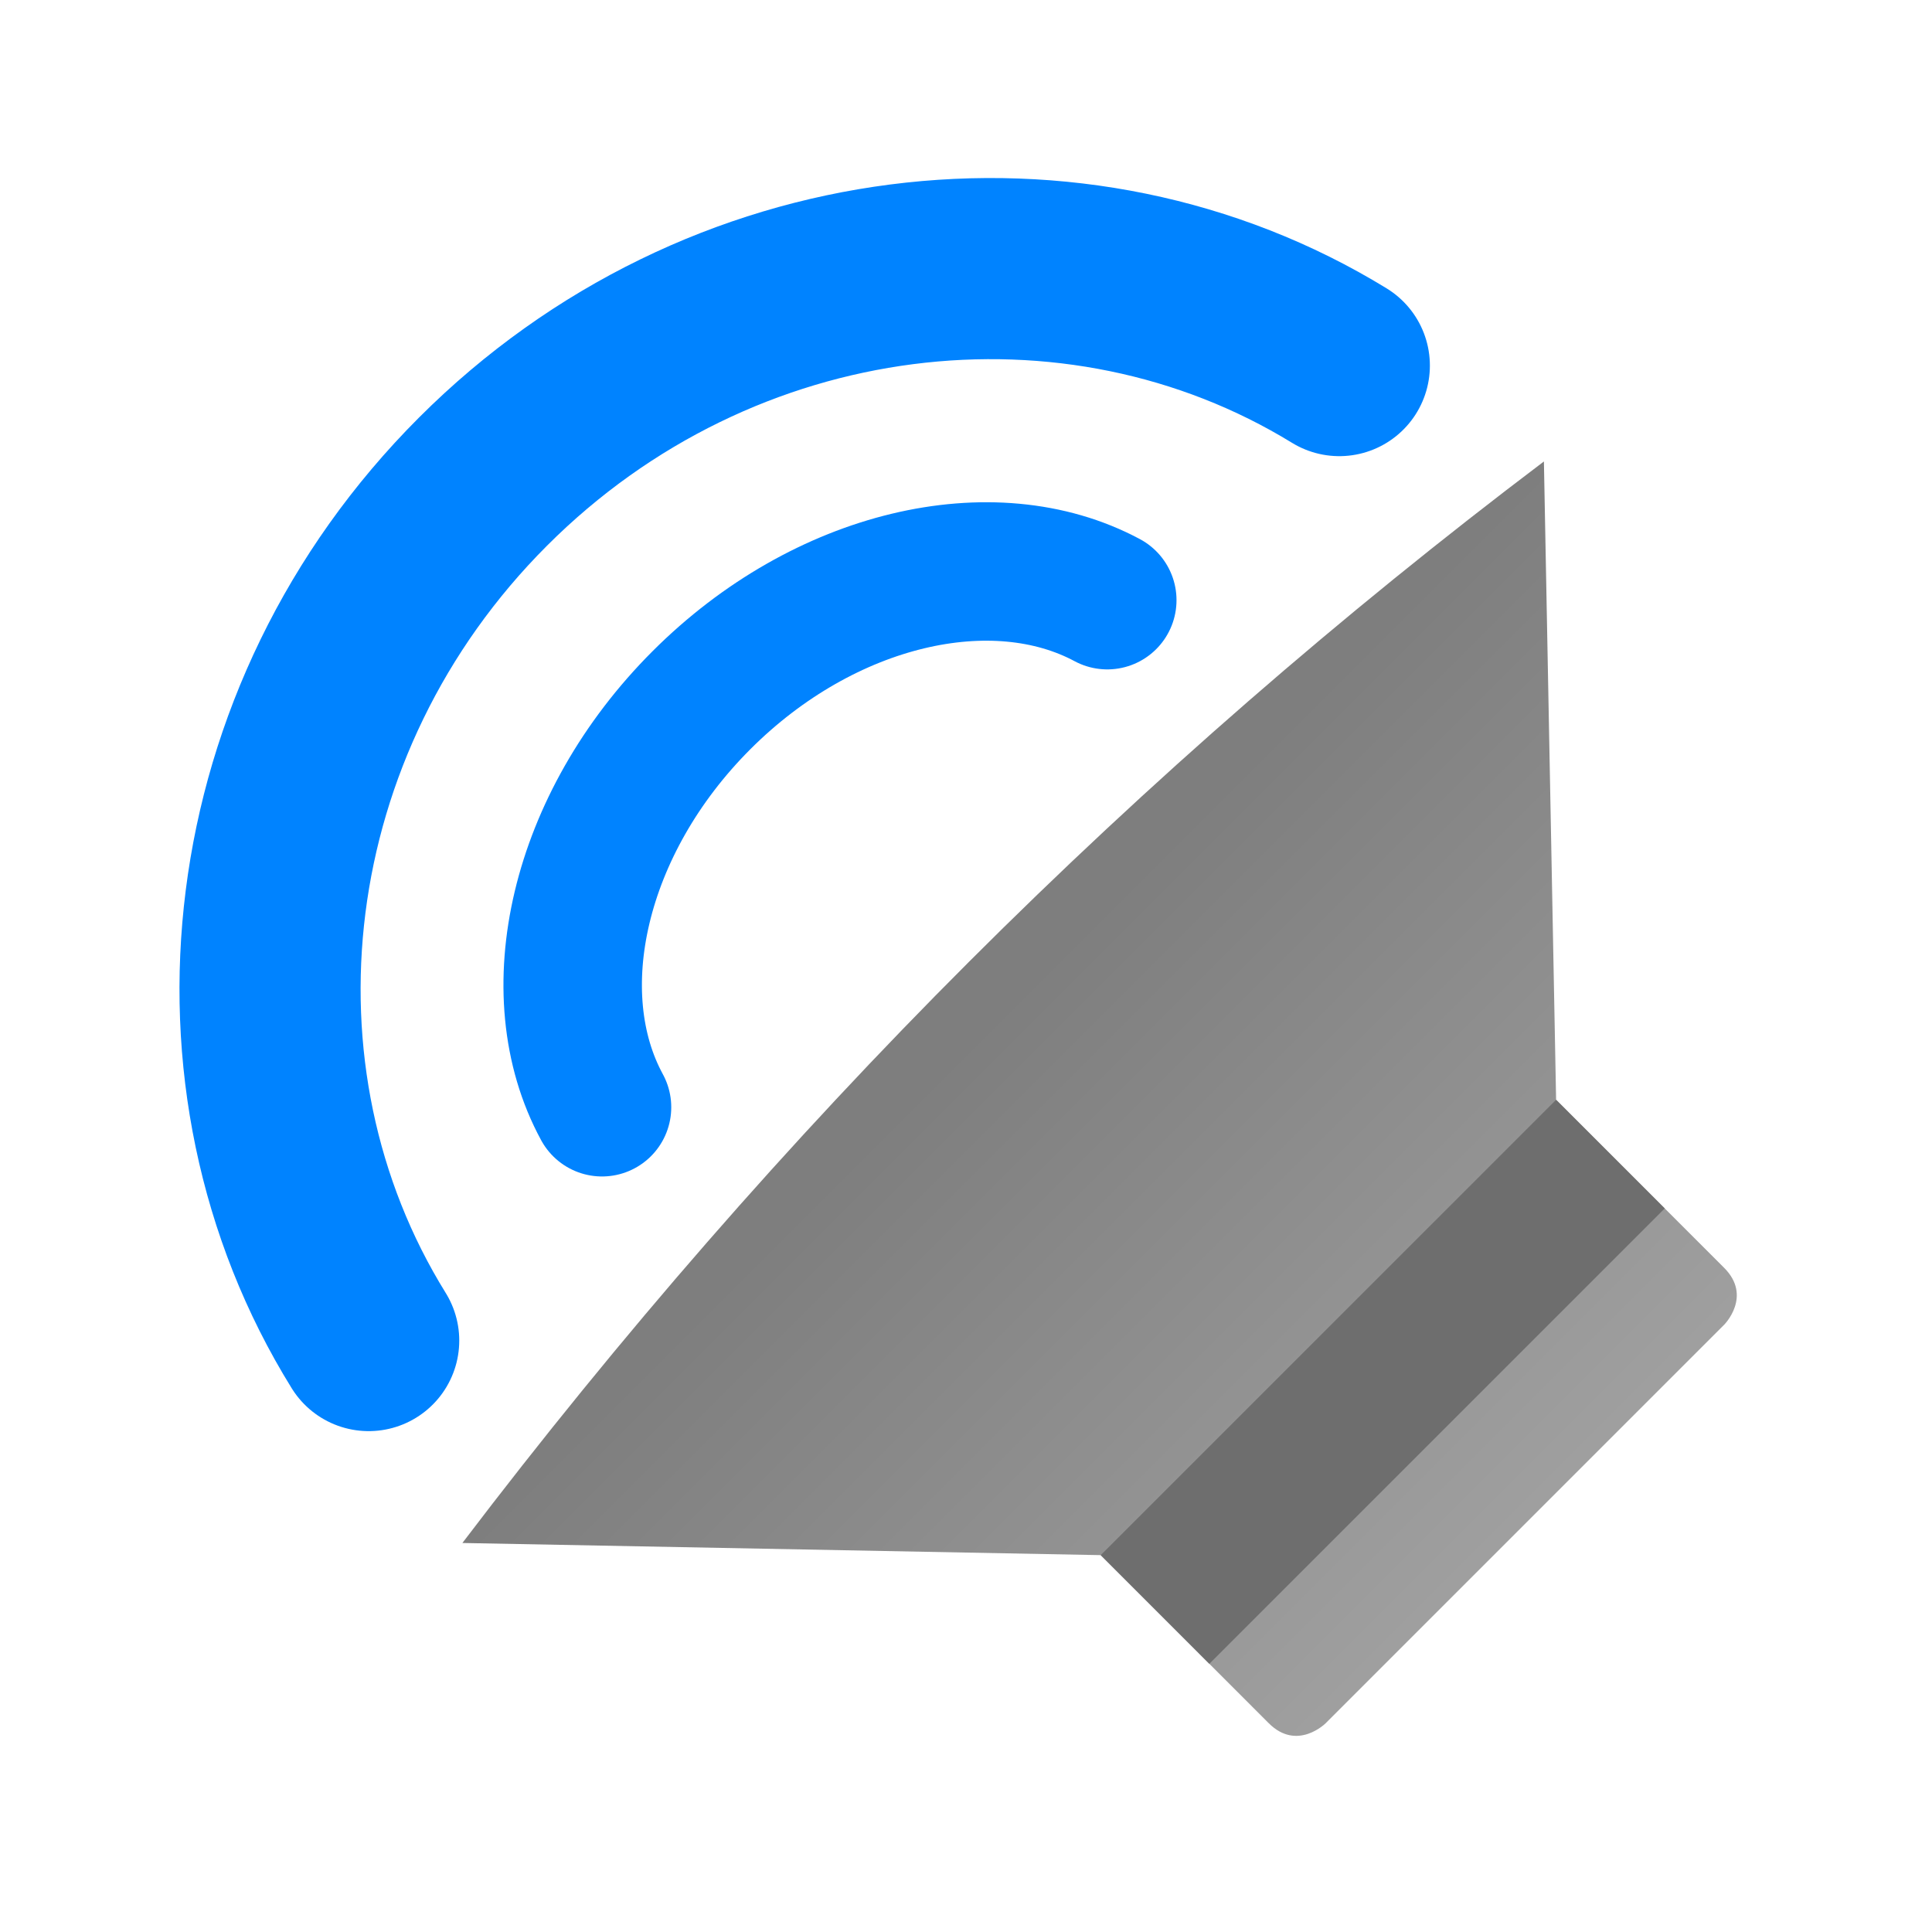
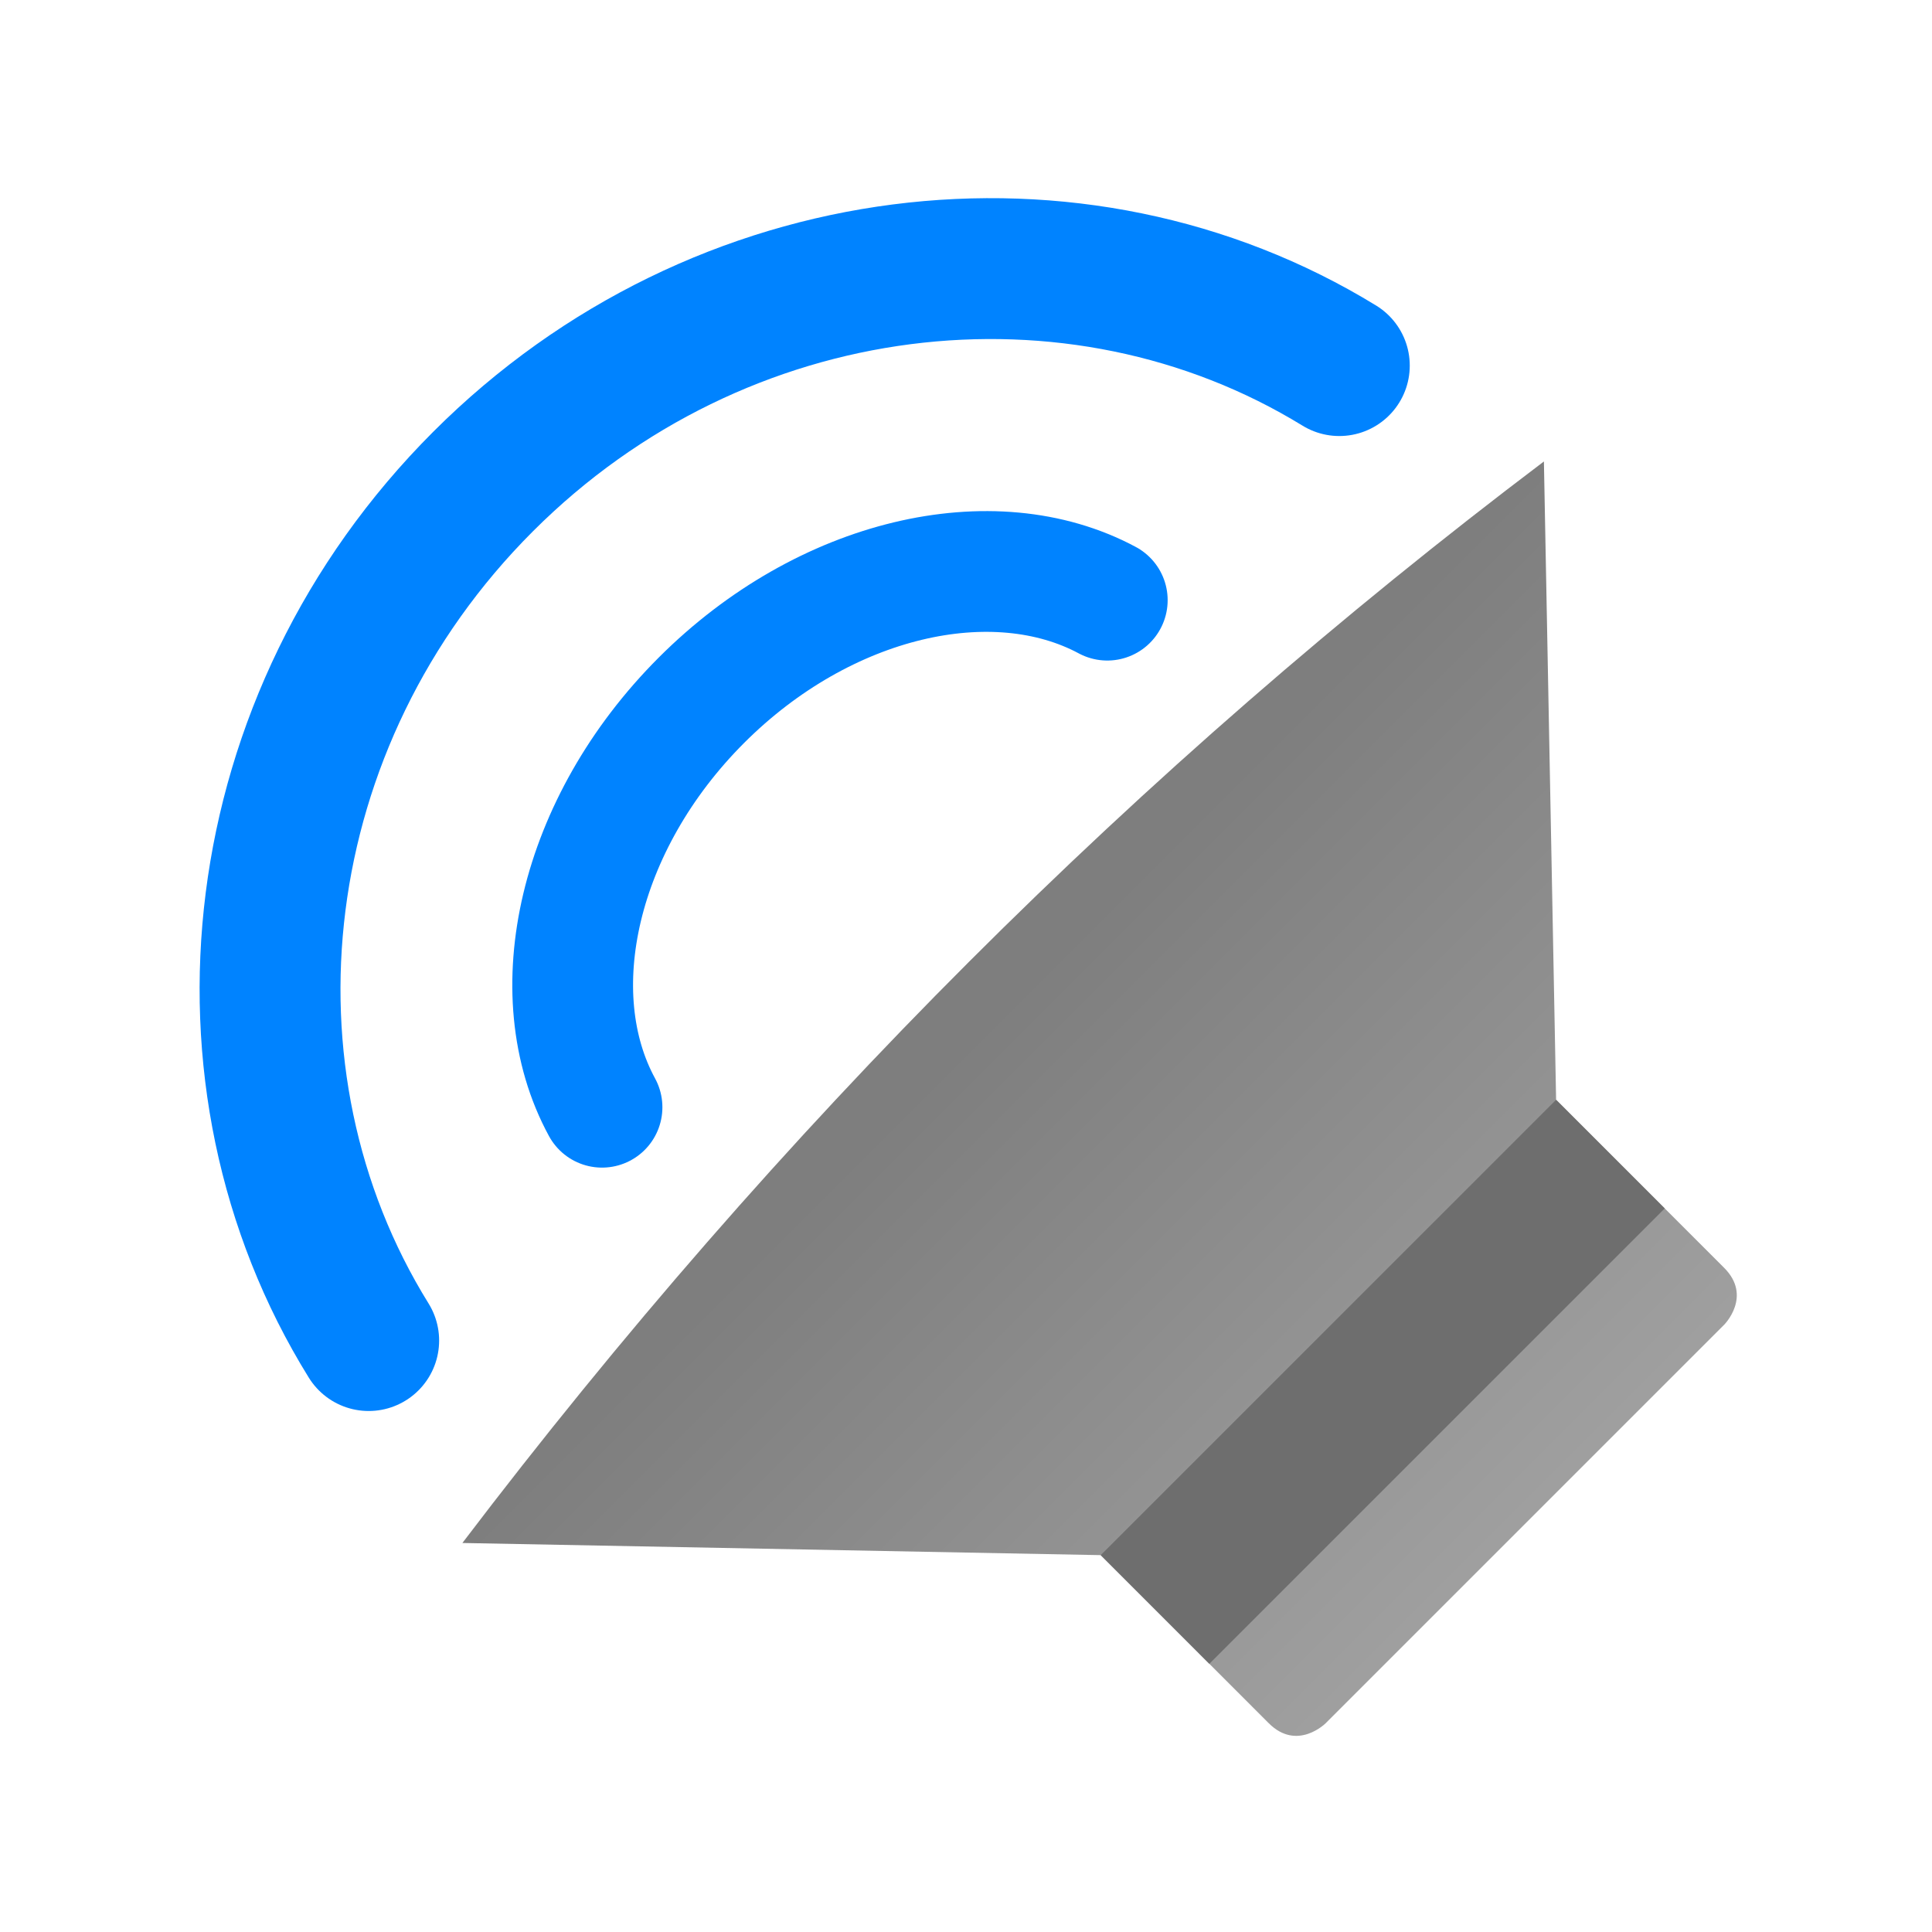
<svg xmlns="http://www.w3.org/2000/svg" style="clip-rule:evenodd;fill-rule:evenodd;stroke-linecap:round;stroke-linejoin:round;stroke-miterlimit:1.5" version="1.1" viewBox="0 0 48 48">
-   <path d="m33.275 9.083c-6.526-4.003-15.39-3.003-21.274 2.882-5.905 5.904-6.892 14.809-2.841 21.341" style="fill:none;stroke-width:4.5px;stroke:#0083ff" />
-   <path d="m27.51 14.911c-2.831-1.518-7.021-0.576-10.083 2.486-3.072 3.072-4.011 7.281-2.47 10.112" style="fill:none;stroke-width:3.44px;stroke:#0083ff" />
+   <path d="m33.275 9.083c-6.526-4.003-15.39-3.003-21.274 2.882-5.905 5.904-6.892 14.809-2.841 21.341" style="fill:none;stroke-width:3.5px;stroke:#0083ff" />
+   <path d="m27.51 14.911c-2.831-1.518-7.021-0.576-10.083 2.486-3.072 3.072-4.011 7.281-2.47 10.112" style="fill:none;stroke-width:3px;stroke:#0083ff" />
  <path d="m11.488 38.335l15.859 0.302 4.175 4.176c0.707 0.707 1.414 0 1.414 0l9.9-9.9s0.707-0.707 0-1.414l-4.175-4.175-0.303-15.859c-10.077 7.613-19.039 16.562-26.87 26.87z" style="fill-rule:nonzero;fill:url(#_Linear1)" />
  <path d="m41.36 30.023l-11.314 11.314-2.699-2.7 11.314-11.313 2.699 2.699z" style="fill:#6e6e6e" />
  <defs>
-     <linearGradient id="_Linear1" x2="1" gradientTransform="matrix(12.963,12.963,-12.963,12.963,24.9228,24.8995)" gradientUnits="userSpaceOnUse">
+     <linearGradient id="_Linear1" x2="1" gradientTransform="matrix(12.963,12.963,-12.963,12.963,-123.698,173.52)" gradientUnits="userSpaceOnUse">
      <stop style="stop-color:#7e7e7e" offset="0" />
      <stop style="stop-color:#9f9f9f" offset="1" />
    </linearGradient>
  </defs>
</svg>
